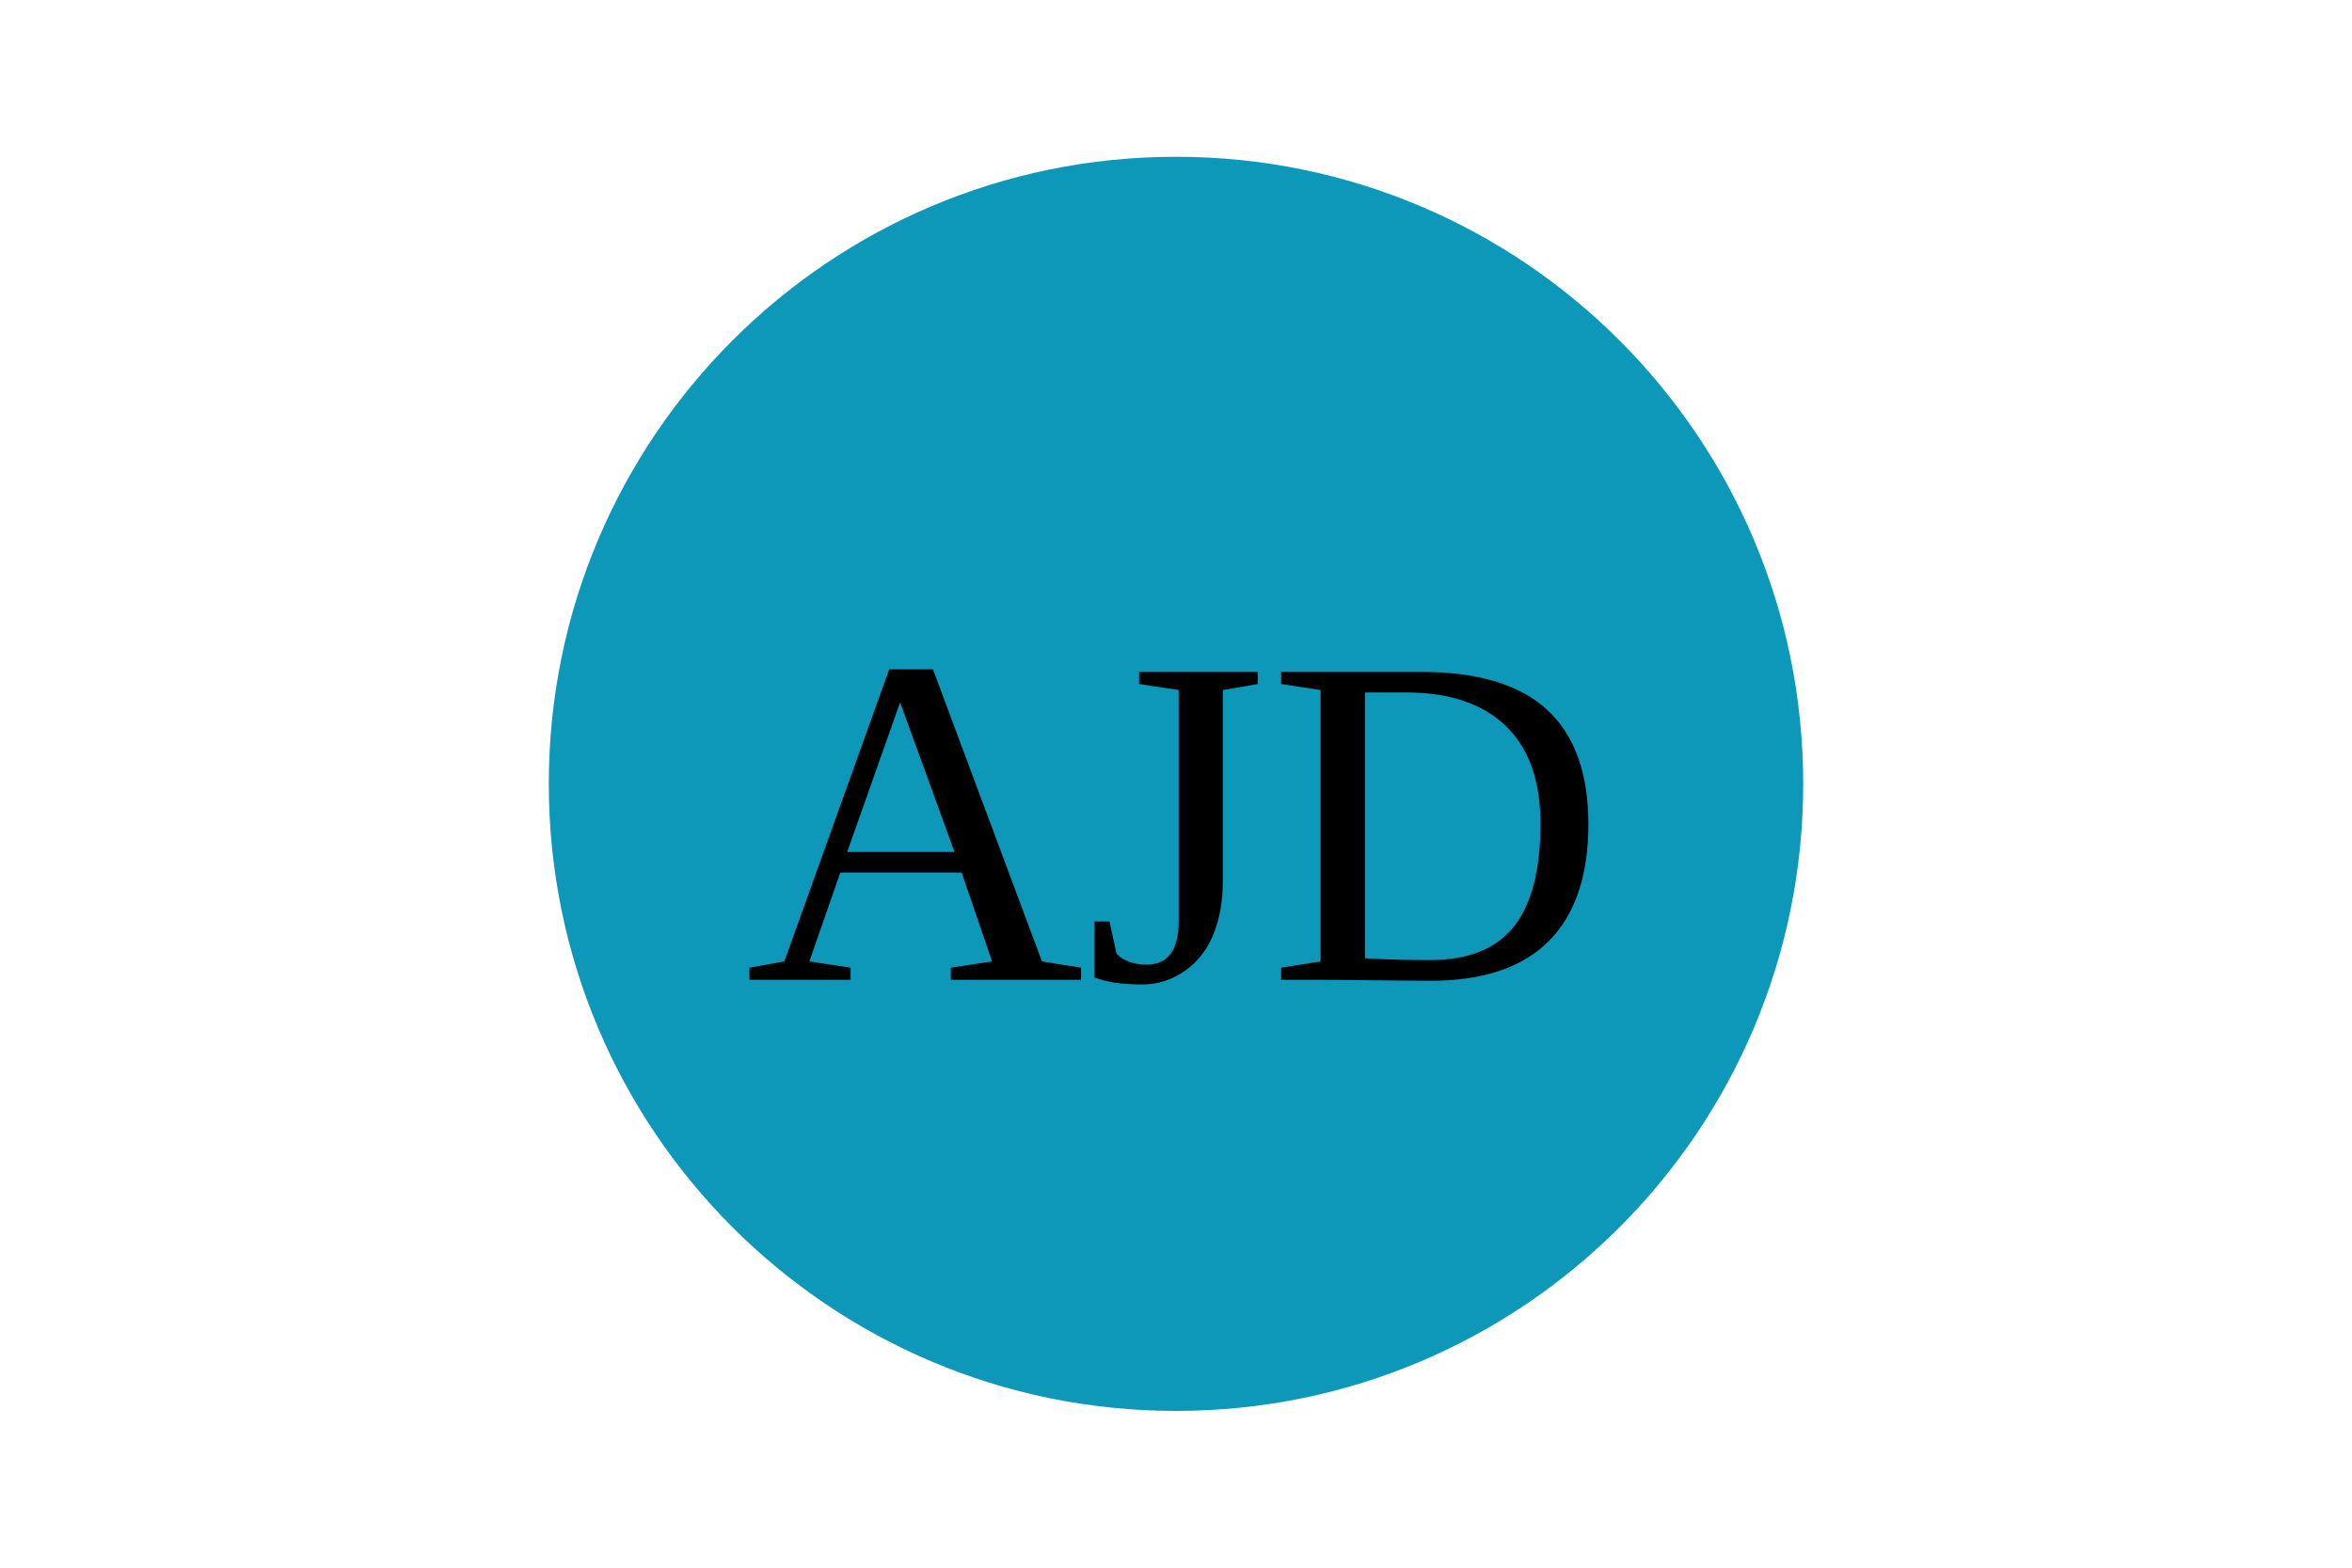
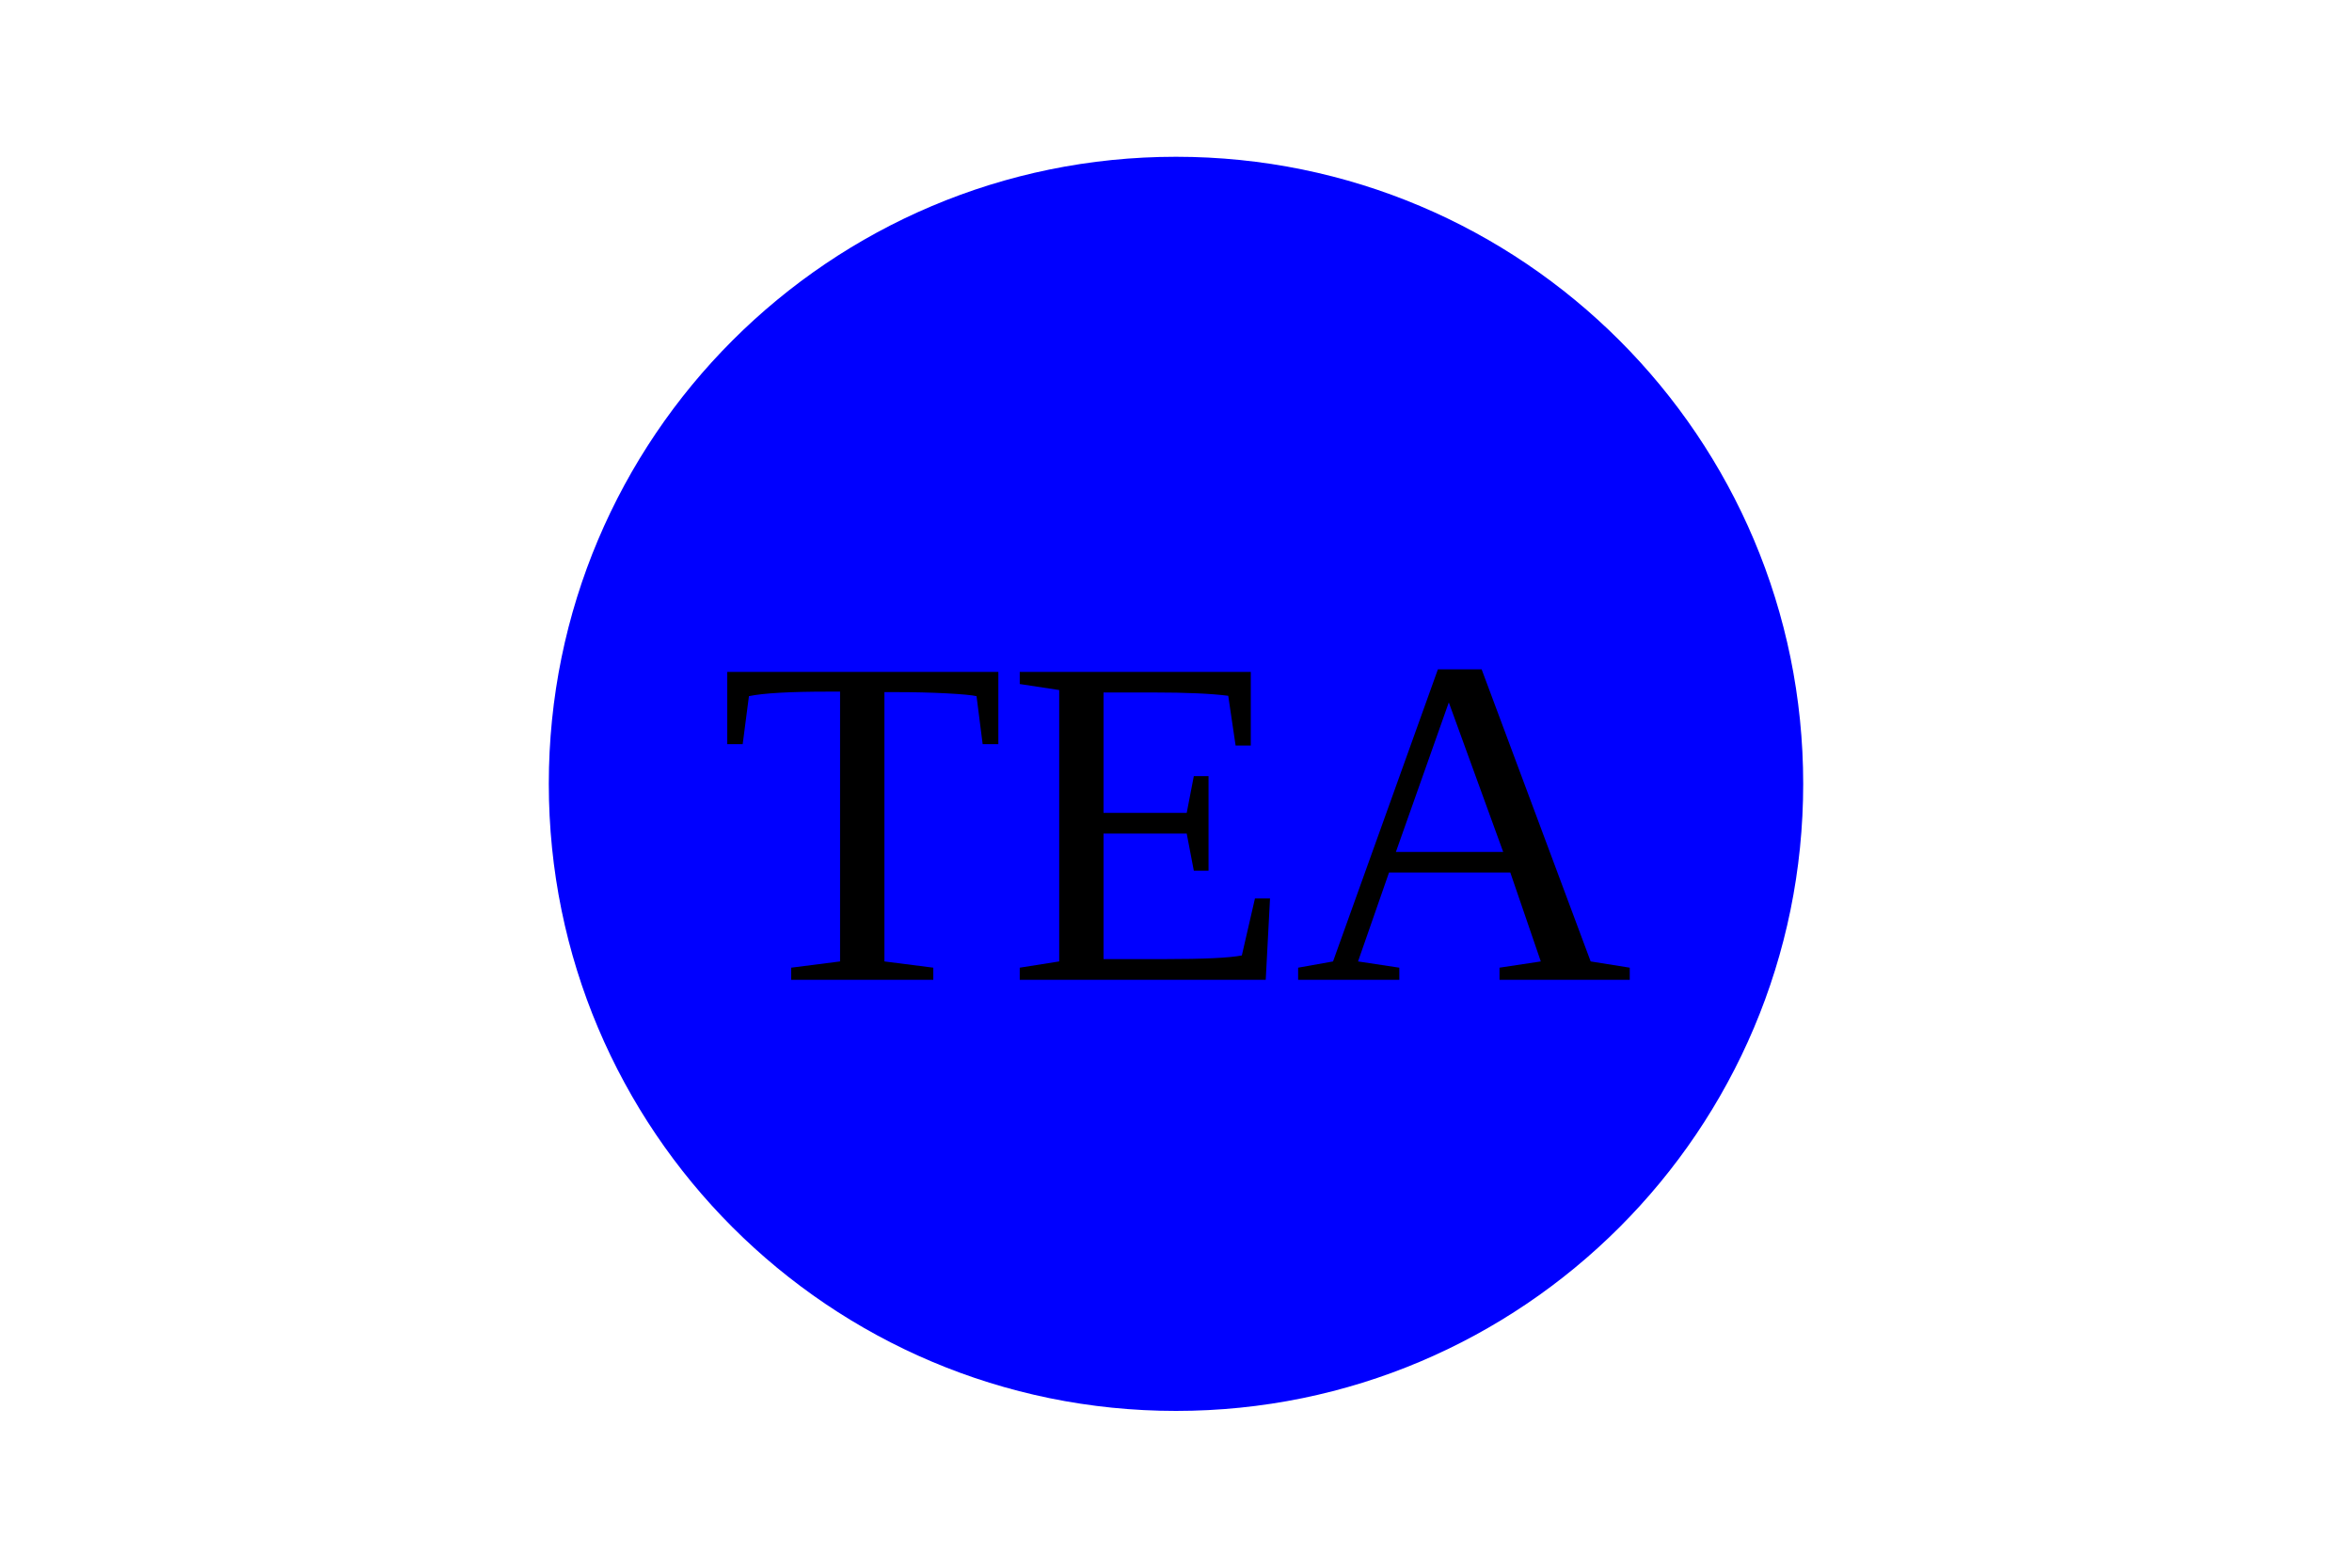
<svg xmlns="http://www.w3.org/2000/svg" version="1.1" width="300" height="200">
-   <circle cx="150" cy="100" r="80" fill="#0D98BA" />
-   <text x="150" y="125" font-size="60" text-anchor="middle" fill="#000000">AJD</text>
+   <circle cx="150" cy="100" r="80" fill="blue" />
+   <text x="150" y="125" font-size="60" text-anchor="middle" fill="black">TEA</text>
</svg>
